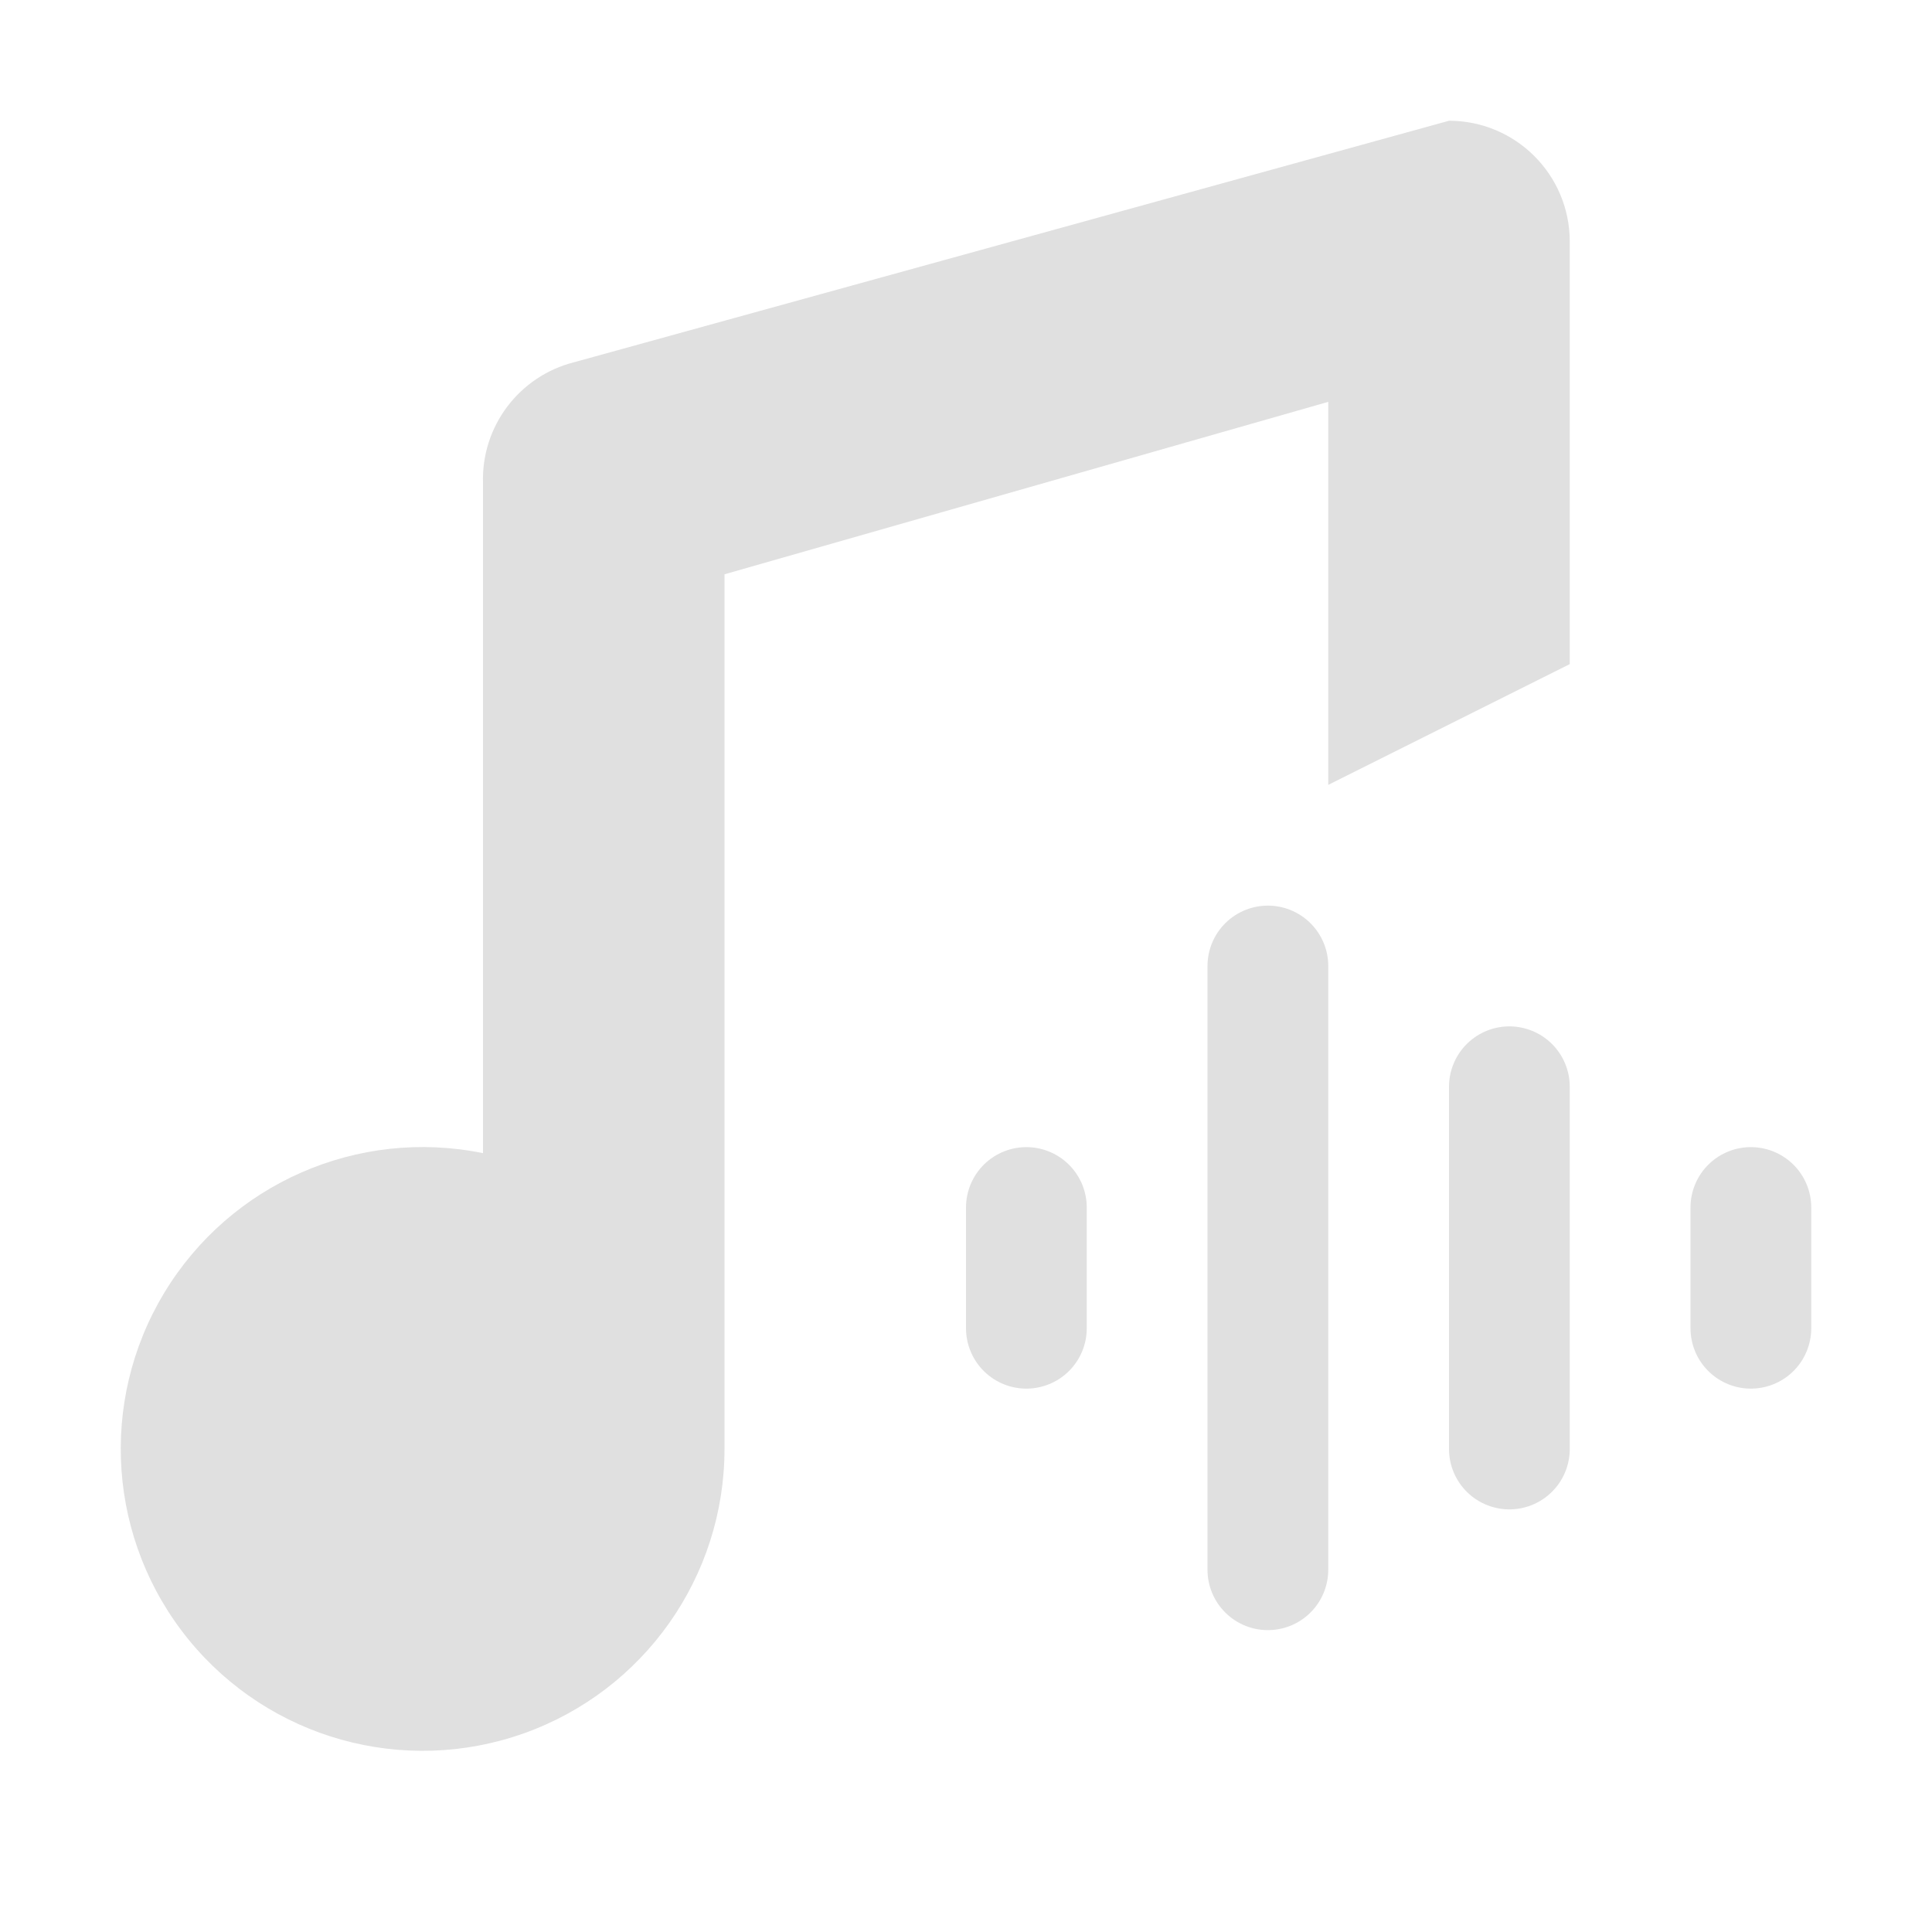
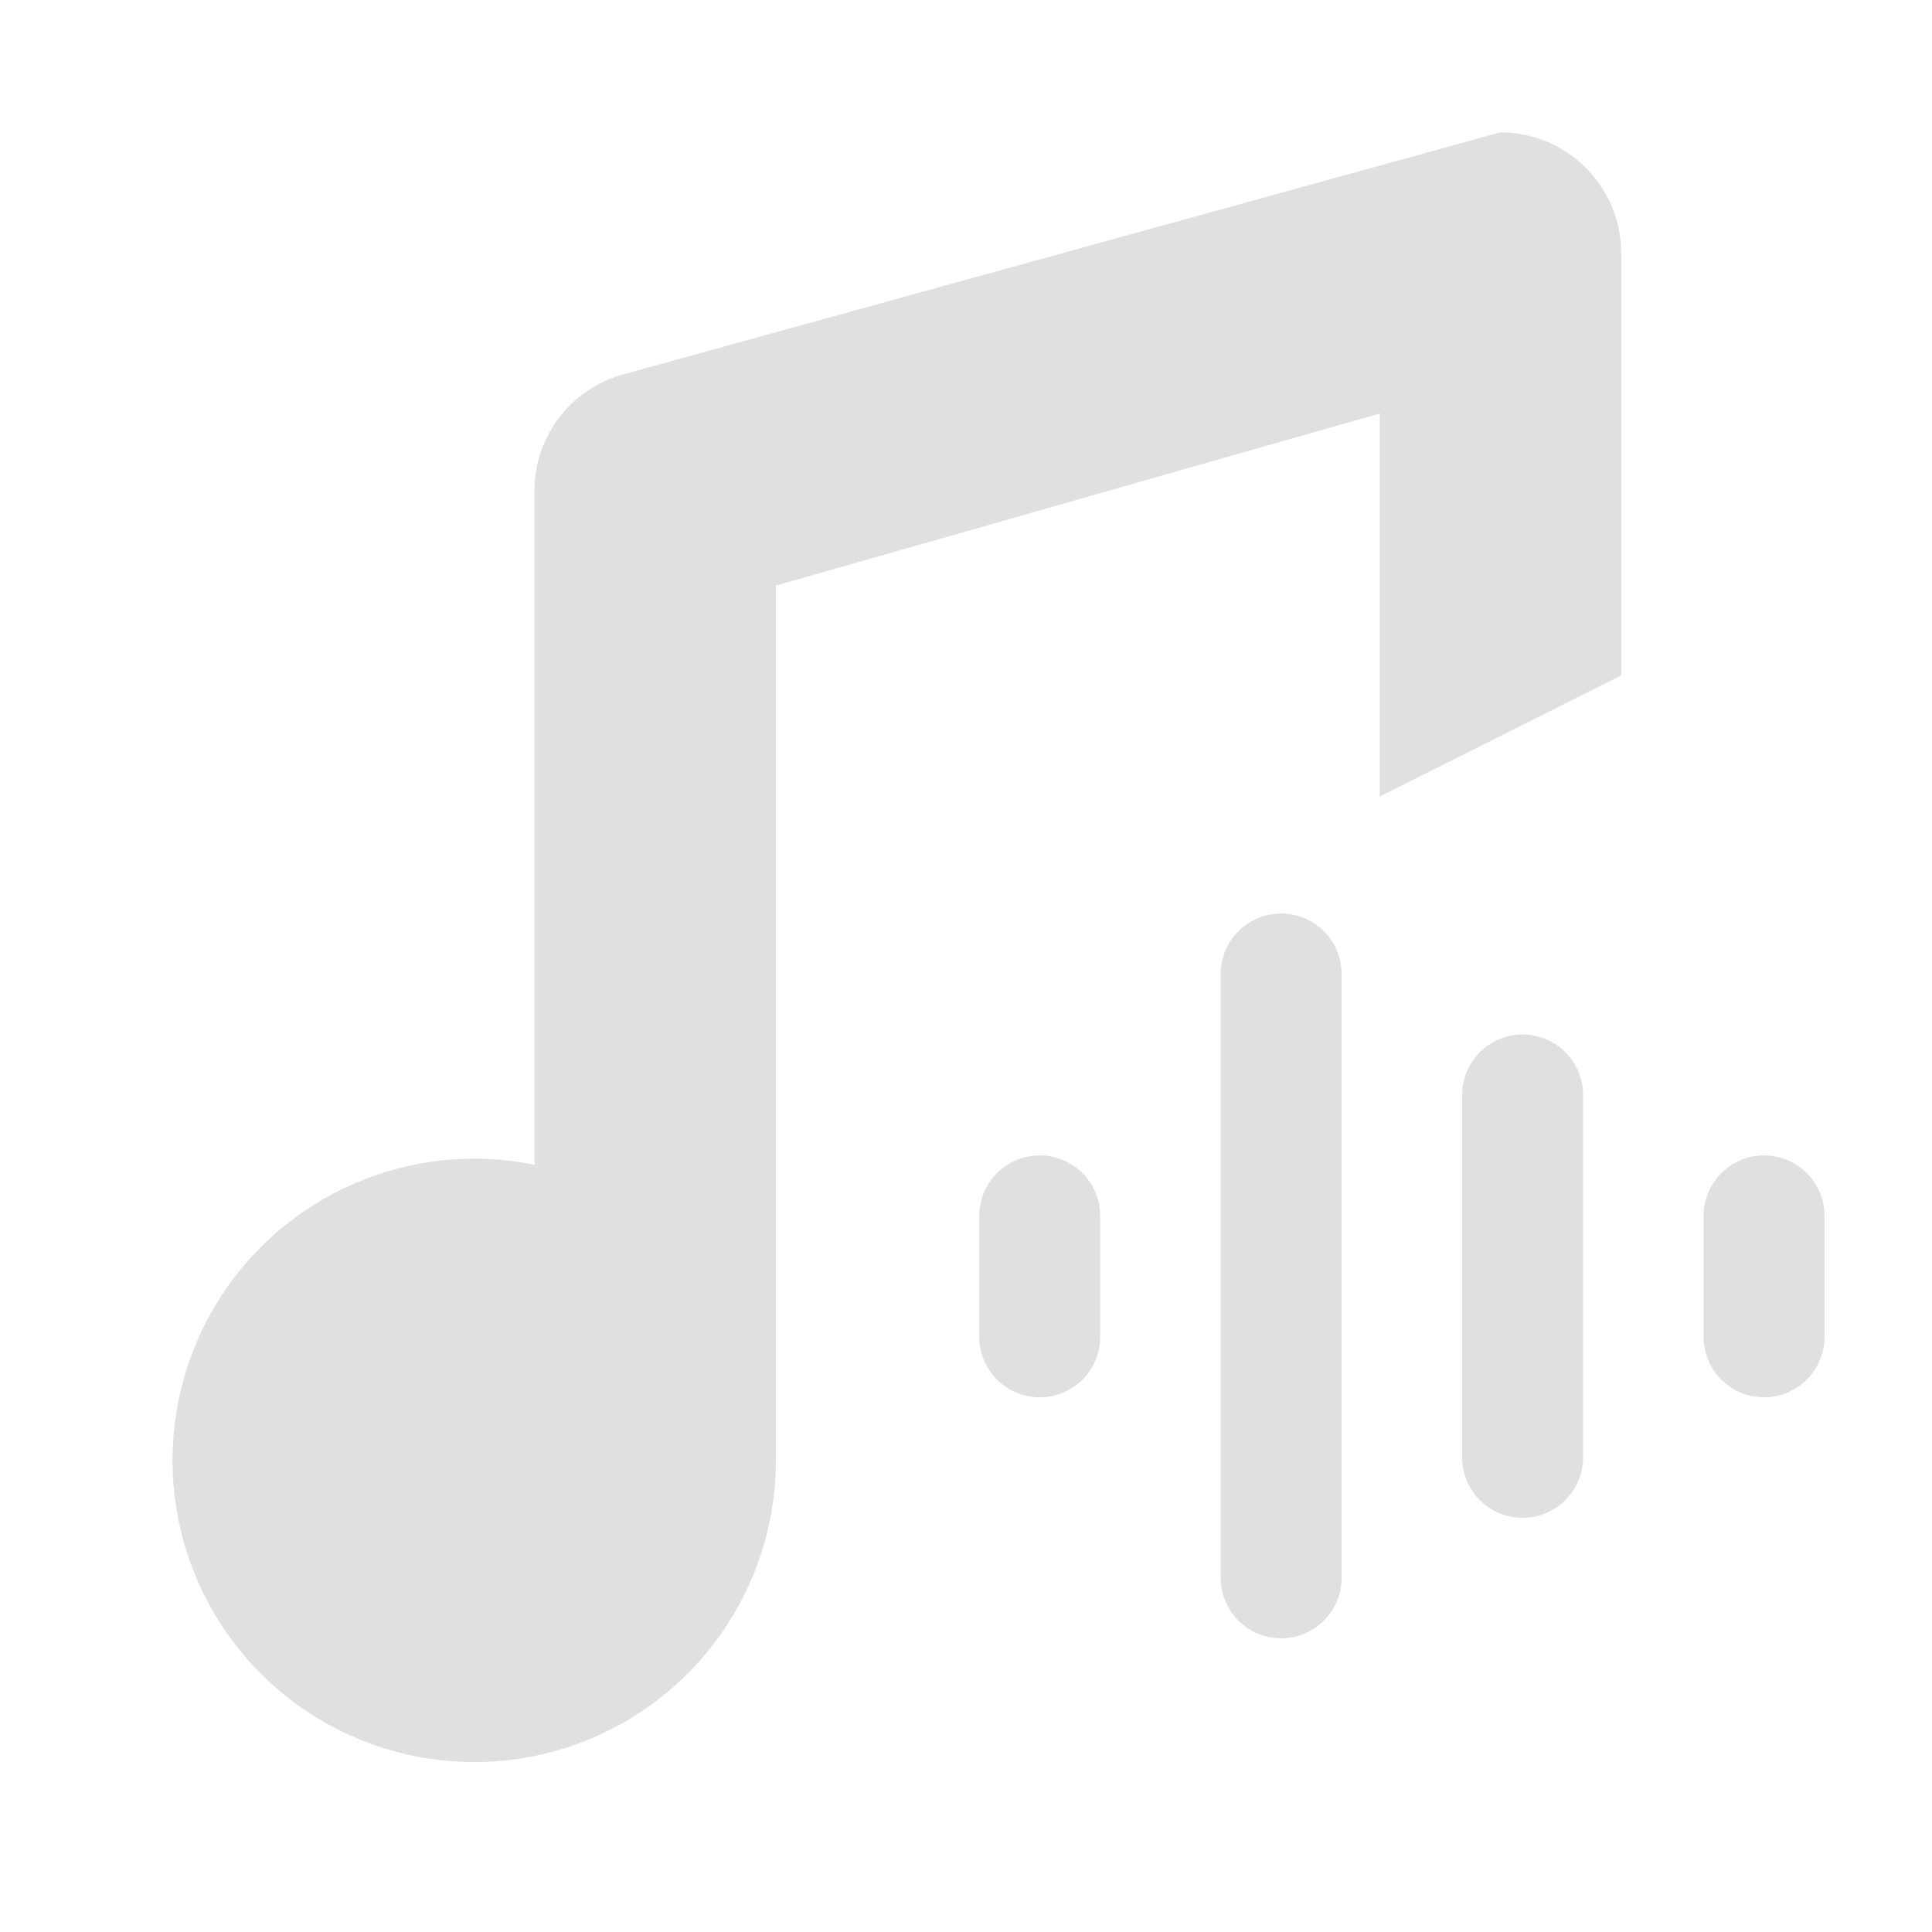
- <svg xmlns="http://www.w3.org/2000/svg" width="16" height="16" version="1.1" id="svg4">
-   <defs id="defs4" />
-   <linearGradient id="a" x2="0" y1="1" y2="15" gradientUnits="userSpaceOnUse">
-     <stop offset="0" stop-color="#ff5f5f" id="stop1" />
-     <stop offset=".5" stop-color="#e1da5b" id="stop2" />
-     <stop offset="1" stop-color="#5fff97" id="stop3" />
-   </linearGradient>
-   <path fill="url(#a)" d="M13 2a1 1 0 0 0-1-1L4.754 3A1 1 0 0 0 4 4v5.55A2.5 2.5 0 1 0 6 12V4.756l5-1.428V6.5l2-1z" id="path3" style="fill:#e0e0e0;fill-opacity:1" />
-   <path fill="none" stroke="url(#a)" stroke-linecap="round" d="M 10.5,8 V 10.533 13 m 2,-4 v 3 m -4,-2 v 1 m 6,-1 v 1" id="path4" style="fill:none;fill-opacity:1;stroke:#e0e0e0;stroke-opacity:1" />
+ <svg xmlns="http://www.w3.org/2000/svg" width="16" height="16" viewBox="0 0 4.233 4.233" version="1.1" id="svg1">
+   <defs id="defs1" />
+   <g id="layer1">
+     <path fille="none" d="M 3.552,0.554 A 0.265,0.265 0 0 0 3.287,0.29 L 1.37,0.819 A 0.265,0.265 0 0 0 1.171,1.083 V 2.552 A 0.661,0.661 0 1 0 1.7,3.2 V 1.283 L 3.023,0.906 V 1.745 L 3.552,1.48 Z" id="path3" style="fill:#e0e0e0;fill-opacity:1;stroke:none;stroke-width:0.265;stroke-opacity:1" />
+     <path fill="none" stroke-linecap="round" d="M 2.807,2.134 V 2.805 3.457 M 3.336,2.399 v 0.794 M 2.278,2.664 v 0.265 m 1.587,-0.265 v 0.265" id="path4" style="fill:none;fill-opacity:1;stroke:#e0e0e0;stroke-width:0.265;stroke-opacity:1" />
+   </g>
</svg>
